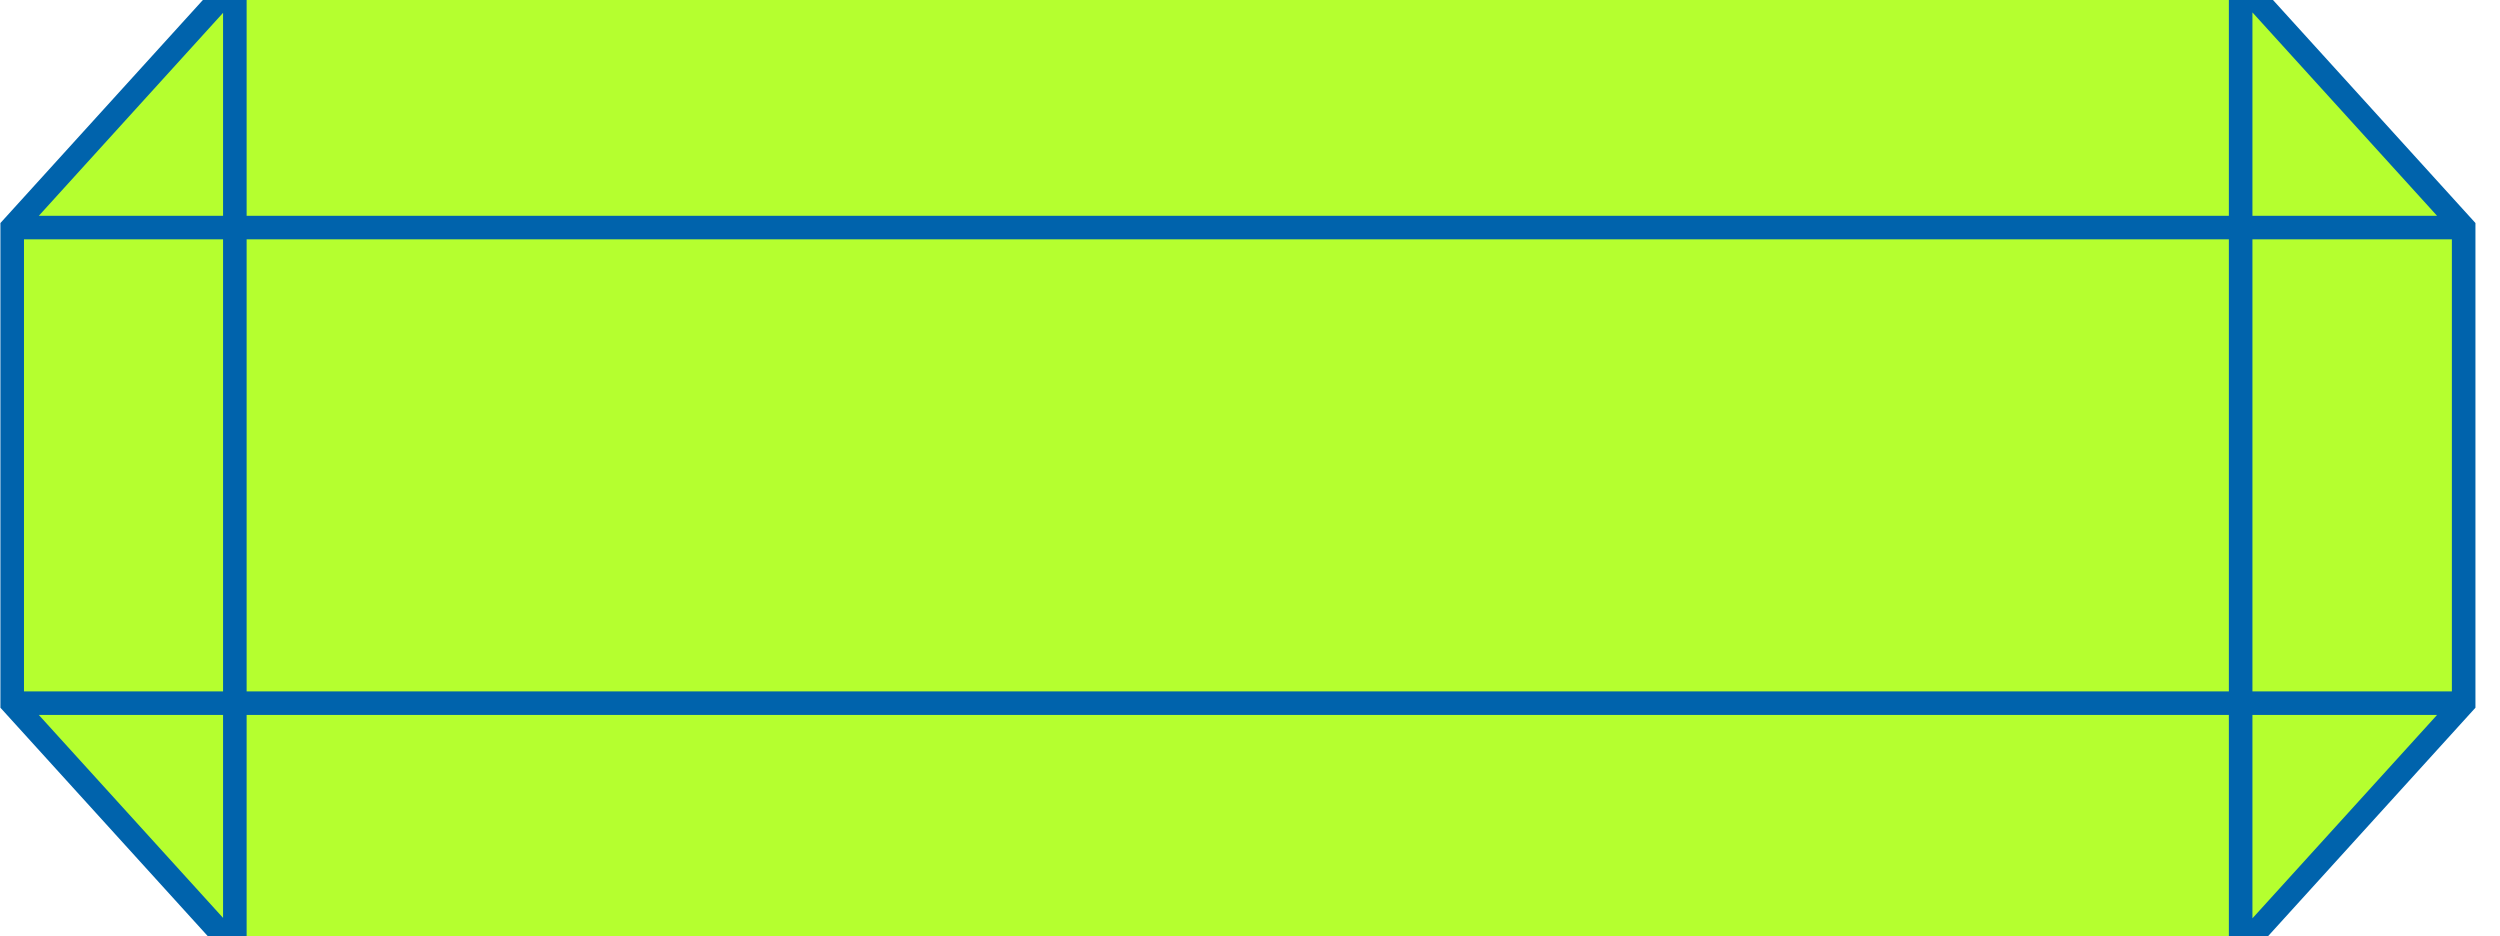
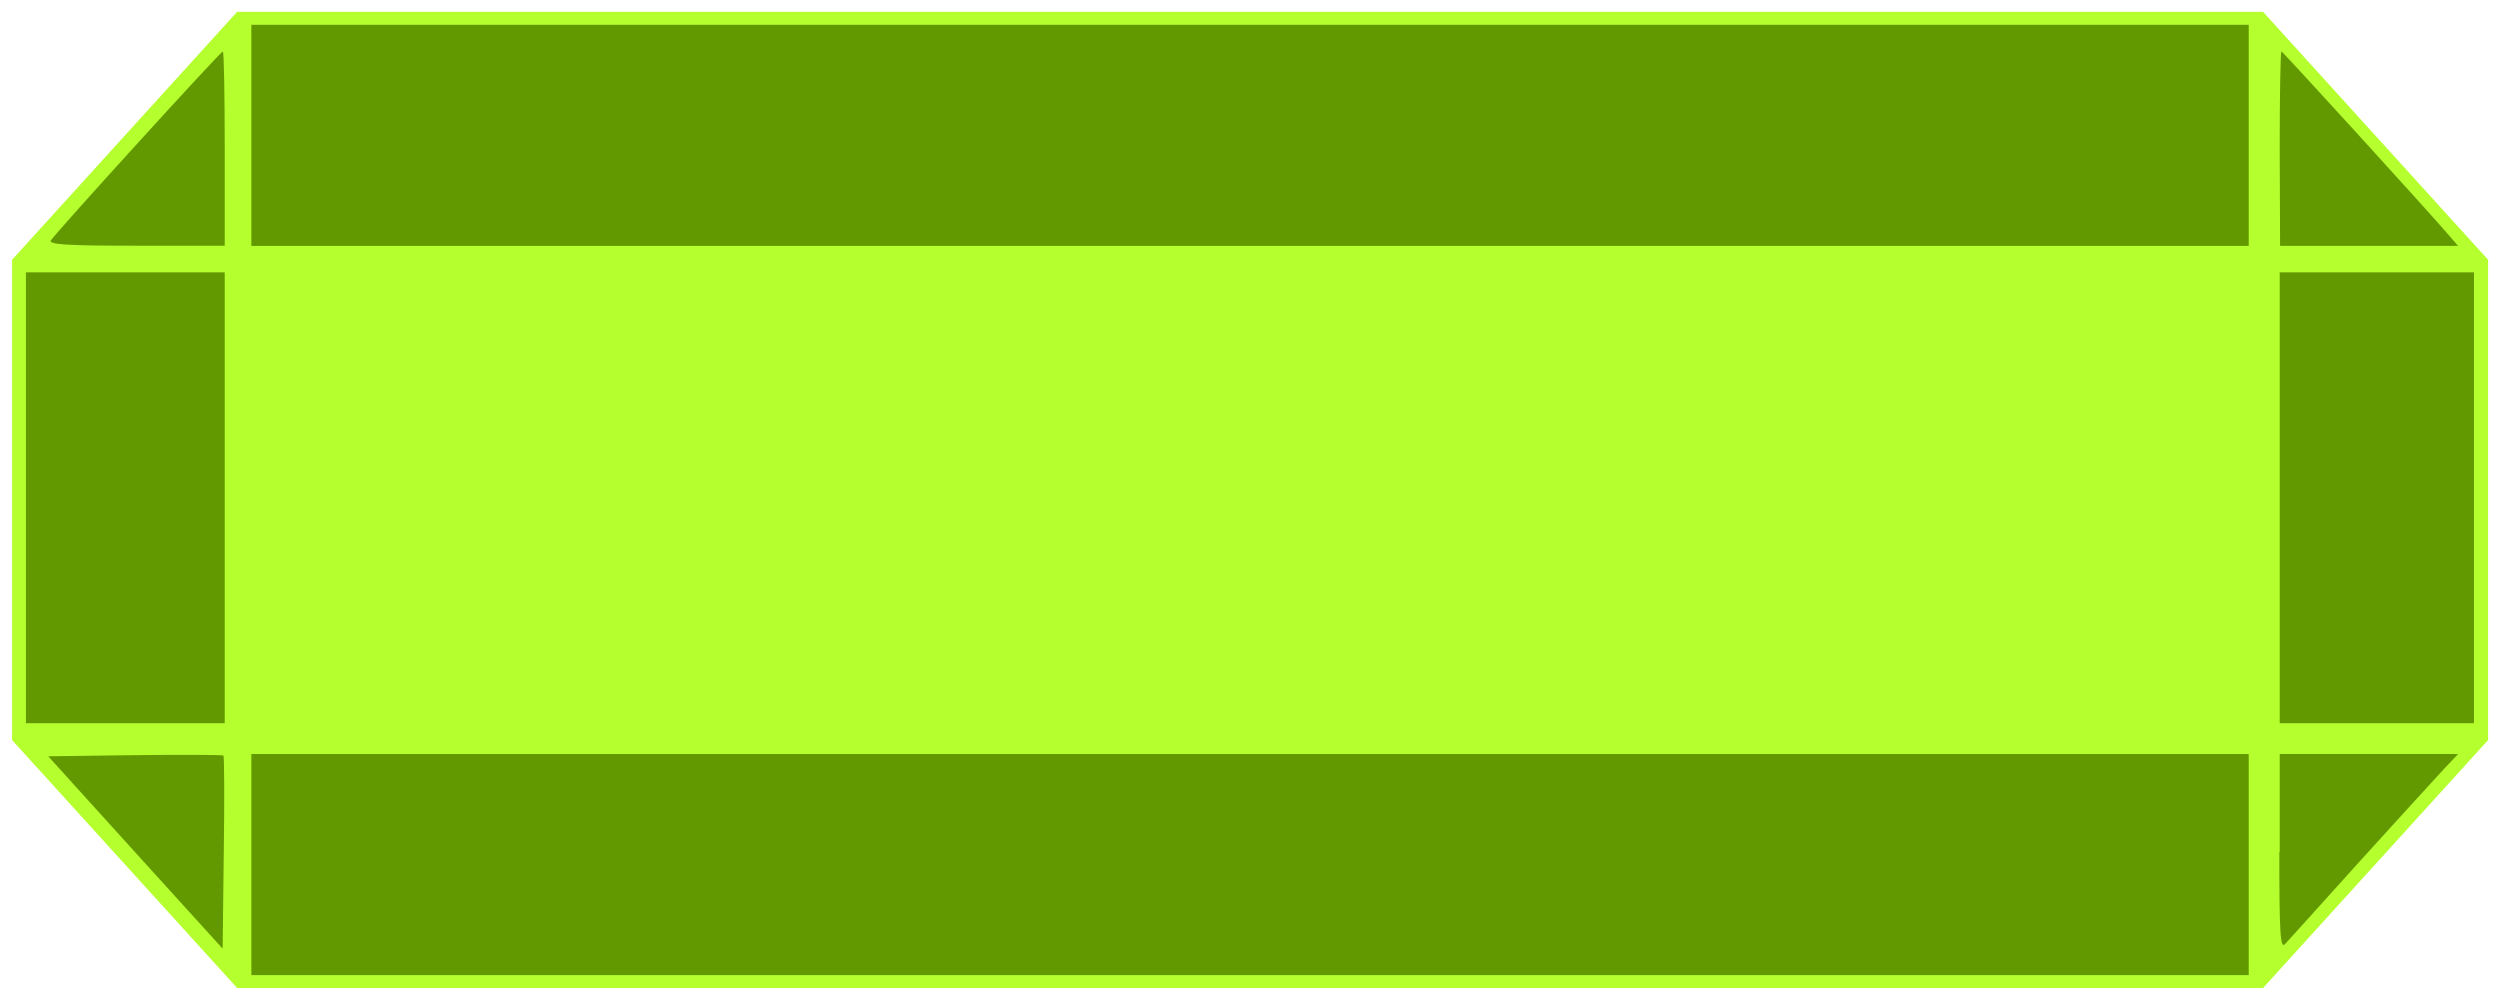
- <svg xmlns="http://www.w3.org/2000/svg" width="50.5" height="18.9" viewBox="0 0 13.361 5.001" version="1.1" id="svg5133">
+ <svg xmlns="http://www.w3.org/2000/svg" width="50" height="20" viewBox="0 0 13.229 5.292" version="1.1" id="svg5133">
  <defs id="defs5127" />
-   <g id="layer1" transform="translate(304.5925,-146.4566)">
-     <path id="path5690" style="fill:#b5ff2f;fill-opacity:1;stroke:#0063ac;stroke-width:0.126;stroke-linecap:butt;stroke-linejoin:miter;stroke-miterlimit:4;stroke-dasharray:none;stroke-opacity:1" d="m -292.617,146.361 v 5.166 m -10.721,-5.166 v 5.166 m -1.191,-1.312 h 13.104 m -13.104,-2.542 h 13.104 m -1.191,-1.312 1.191,1.312 v 2.542 l -1.191,1.312 h -10.721 l -1.191,-1.312 v -2.542 l 1.191,-1.312 z" />
+   <g id="layer1" transform="translate(304.5925,-146.1655)">
+     <path id="path5690" style="fill:#b5ff2f;fill-opacity:1;stroke:none;stroke-width:0.126;stroke-linecap:butt;stroke-linejoin:miter;stroke-miterlimit:4;stroke-dasharray:none;stroke-opacity:1" d="m -292.617,146.228 1.191,1.312 v 2.542 l -1.191,1.312 h -10.721 l -1.191,-1.312 v -2.542 l 1.191,-1.312 z" />
+     <g id="g1573" transform="translate(0.00921862,-0.00522155)">
+       <path id="path1547" d="m -292.538,150.681 v -0.52 h 0.472 0.472 l -0.083,0.088 c -0.045,0.048 -0.244,0.267 -0.442,0.485 -0.197,0.219 -0.373,0.413 -0.39,0.432 -0.026,0.029 -0.031,-0.052 -0.031,-0.485 z" style="opacity:1;fill:#629800;fill-opacity:1;fill-rule:evenodd;stroke:none;stroke-width:0.064;stroke-linecap:round;stroke-linejoin:round;stroke-miterlimit:4;stroke-dasharray:none;stroke-dashoffset:0;stroke-opacity:1;paint-order:normal" />
+       <path id="path1549" d="m -292.538,148.805 v -1.193 h 0.514 0.514 v 1.193 1.193 h -0.514 -0.514 z" style="opacity:1;fill:#629800;fill-opacity:1;fill-rule:evenodd;stroke:none;stroke-width:0.064;stroke-linecap:round;stroke-linejoin:round;stroke-miterlimit:4;stroke-dasharray:none;stroke-dashoffset:0;stroke-opacity:1;paint-order:normal" />
+       <path id="path1551" d="m -292.538,146.957 c 0,-0.283 0.004,-0.514 0.009,-0.514 0.007,0 0.771,0.838 0.89,0.977 l 0.045,0.052 h -0.471 -0.471 z" style="opacity:1;fill:#629800;fill-opacity:1;fill-rule:evenodd;stroke:none;stroke-width:0.064;stroke-linecap:round;stroke-linejoin:round;stroke-miterlimit:4;stroke-dasharray:none;stroke-dashoffset:0;stroke-opacity:1;paint-order:normal" />
+       <path id="path1553" d="m -303.272,150.746 v -0.585 h 5.285 5.285 v 0.585 0.585 h -5.285 -5.285 z" style="opacity:1;fill:#629800;fill-opacity:1;fill-rule:evenodd;stroke:none;stroke-width:0.064;stroke-linecap:round;stroke-linejoin:round;stroke-miterlimit:4;stroke-dasharray:none;stroke-dashoffset:0;stroke-opacity:1;paint-order:normal" />
+       <path id="path1555" d="m -303.886,150.682 -0.461,-0.509 0.459,-0.006 c 0.252,-0.003 0.463,-0.002 0.468,0.002 0.005,0.005 0.006,0.237 0.002,0.515 l -0.006,0.507 z" style="opacity:1;fill:#629800;fill-opacity:1;fill-rule:evenodd;stroke:none;stroke-width:0.064;stroke-linecap:round;stroke-linejoin:round;stroke-miterlimit:4;stroke-dasharray:none;stroke-dashoffset:0;stroke-opacity:1;paint-order:normal" />
+       <path id="path1557" d="m -304.465,148.805 v -1.193 h 0.526 0.526 v 1.193 1.193 h -0.526 -0.526 z" style="opacity:1;fill:#629800;fill-opacity:1;fill-rule:evenodd;stroke:none;stroke-width:0.064;stroke-linecap:round;stroke-linejoin:round;stroke-miterlimit:4;stroke-dasharray:none;stroke-dashoffset:0;stroke-opacity:1;paint-order:normal" />
+       <path id="path1559" d="m -303.272,146.887 v -0.585 h 5.285 5.285 v 0.585 0.585 h -5.285 -5.285 z" style="opacity:1;fill:#629800;fill-opacity:1;fill-rule:evenodd;stroke:none;stroke-width:0.064;stroke-linecap:round;stroke-linejoin:round;stroke-miterlimit:4;stroke-dasharray:none;stroke-dashoffset:0;stroke-opacity:1;paint-order:normal" />
+       <path id="path1561" d="m -304.333,147.443 c 0.025,-0.041 0.898,-1 0.91,-1 0.006,0 0.01,0.232 0.01,0.514 v 0.514 h -0.469 c -0.369,0 -0.465,-0.006 -0.451,-0.029 z" style="opacity:1;fill:#629800;fill-opacity:1;fill-rule:evenodd;stroke:none;stroke-width:0.064;stroke-linecap:round;stroke-linejoin:round;stroke-miterlimit:4;stroke-dasharray:none;stroke-dashoffset:0;stroke-opacity:1;paint-order:normal" />
+     </g>
  </g>
</svg>
